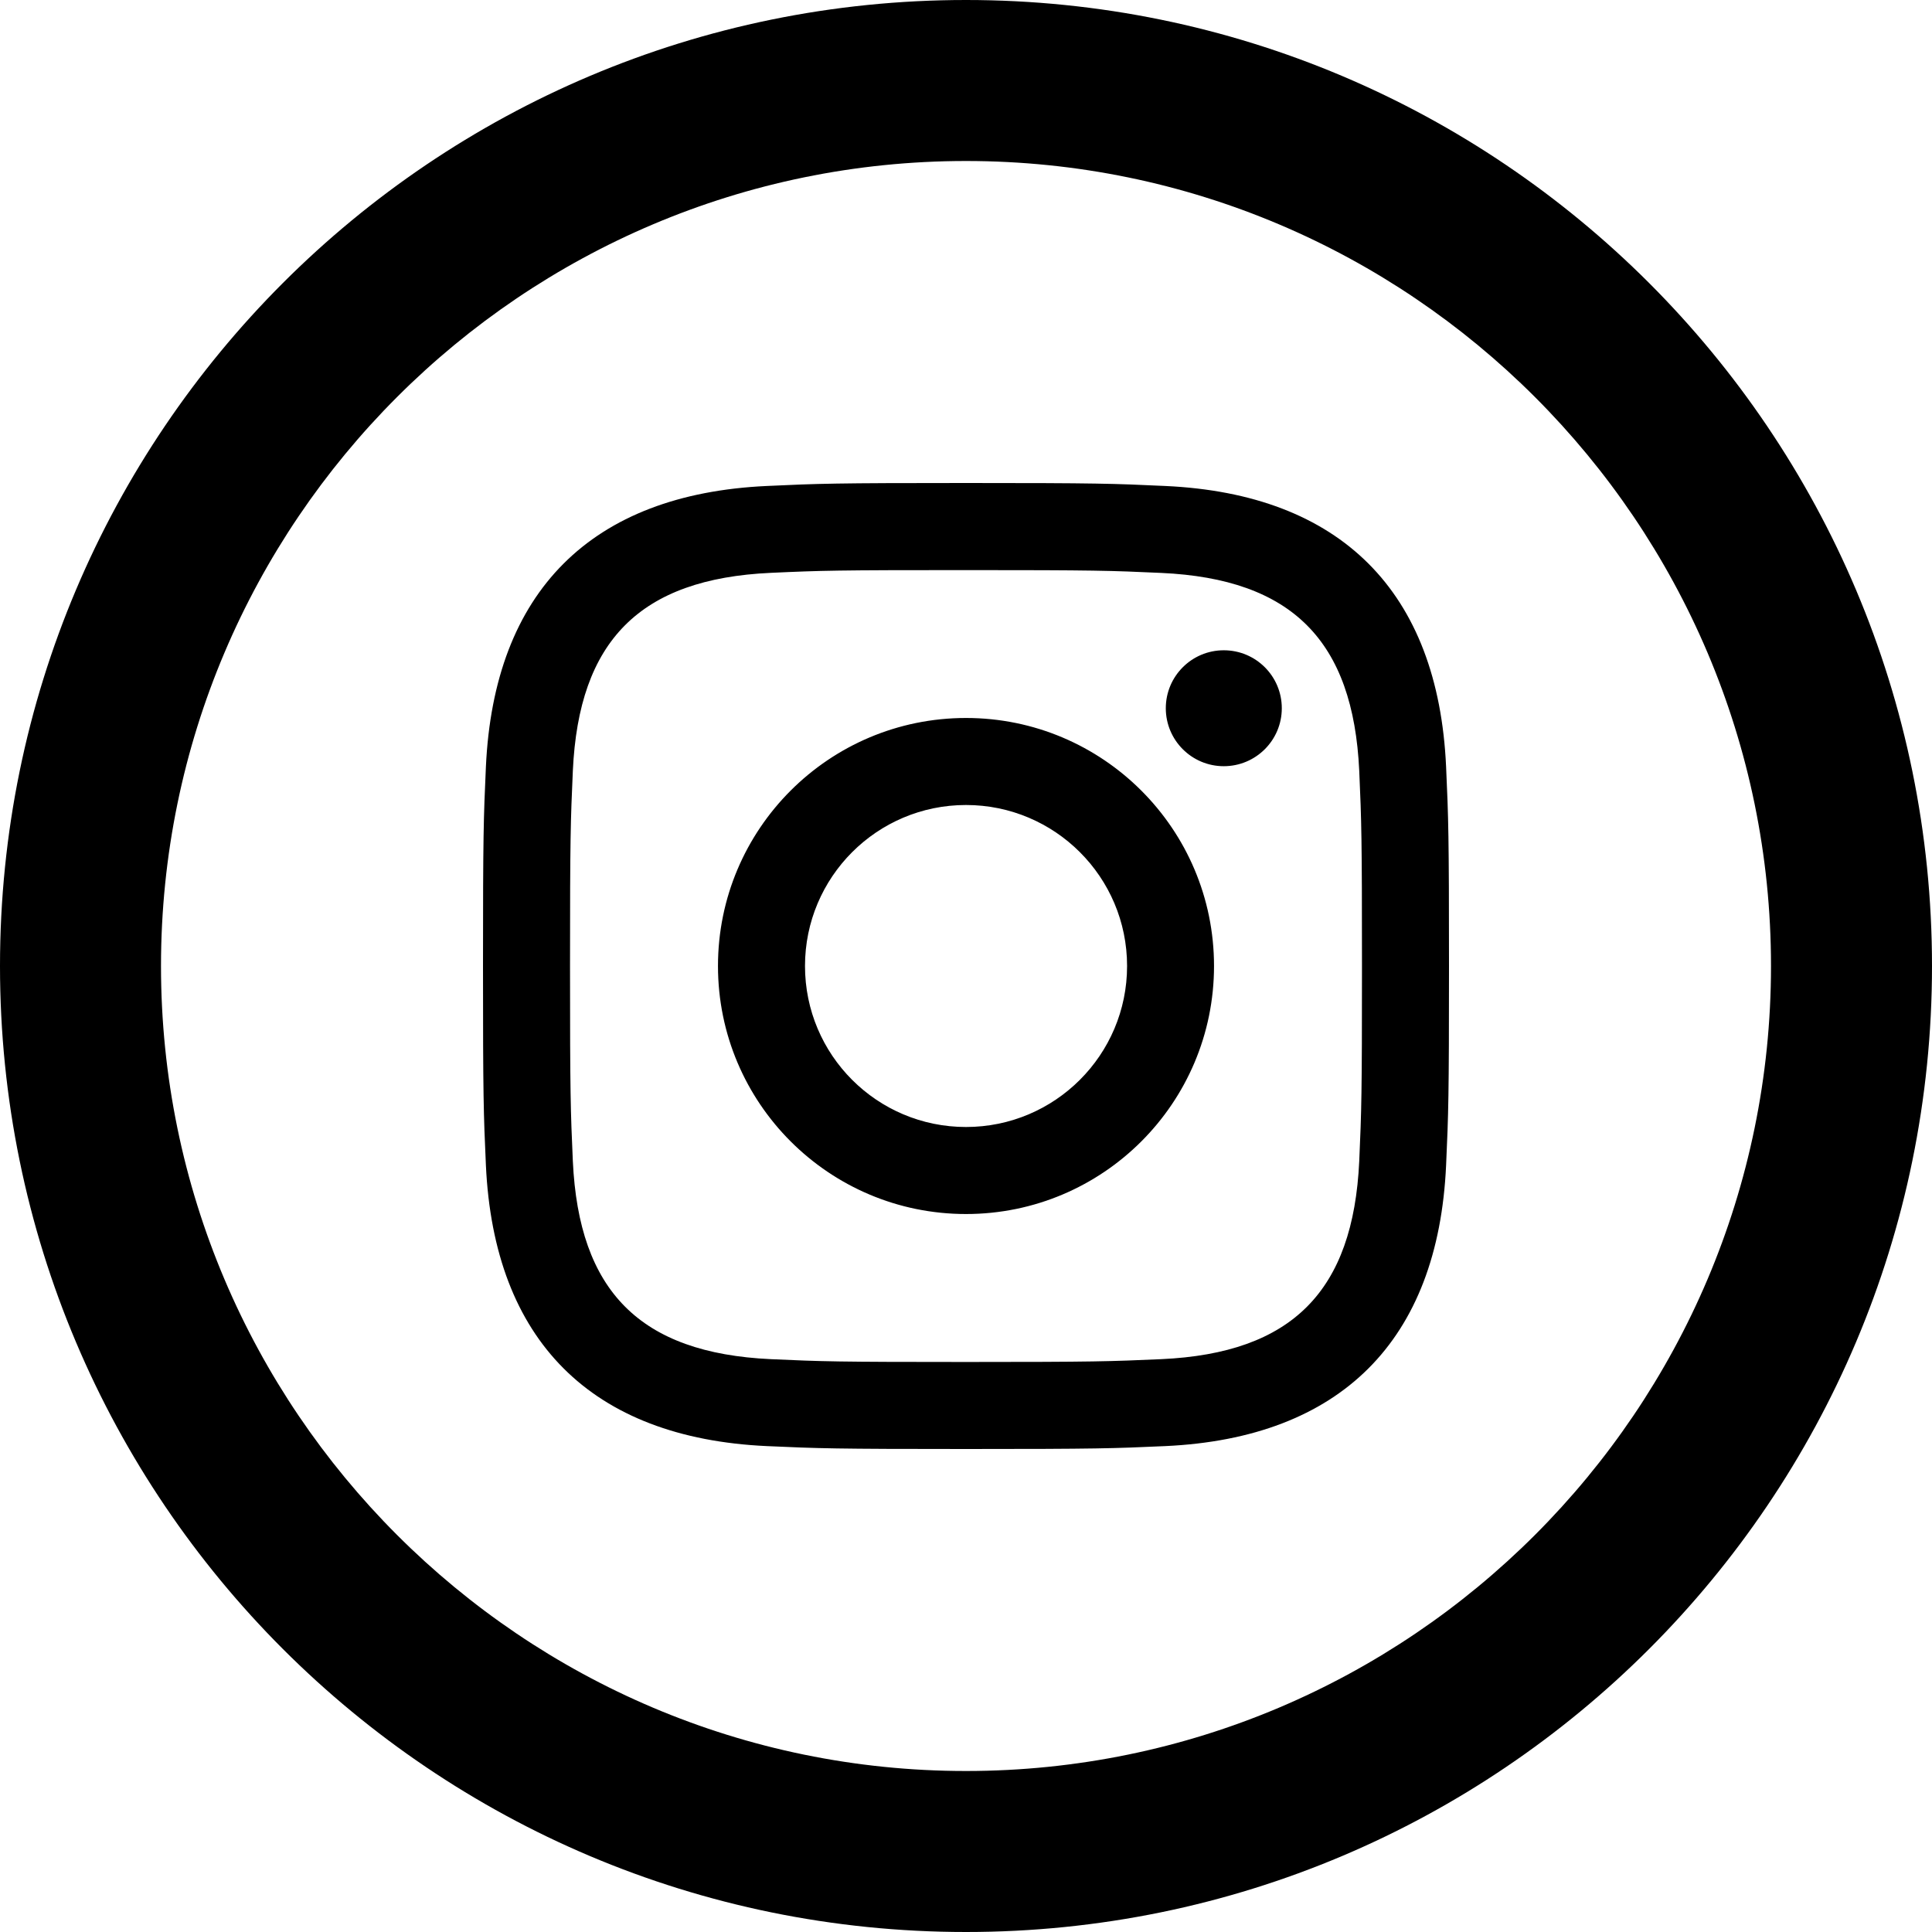
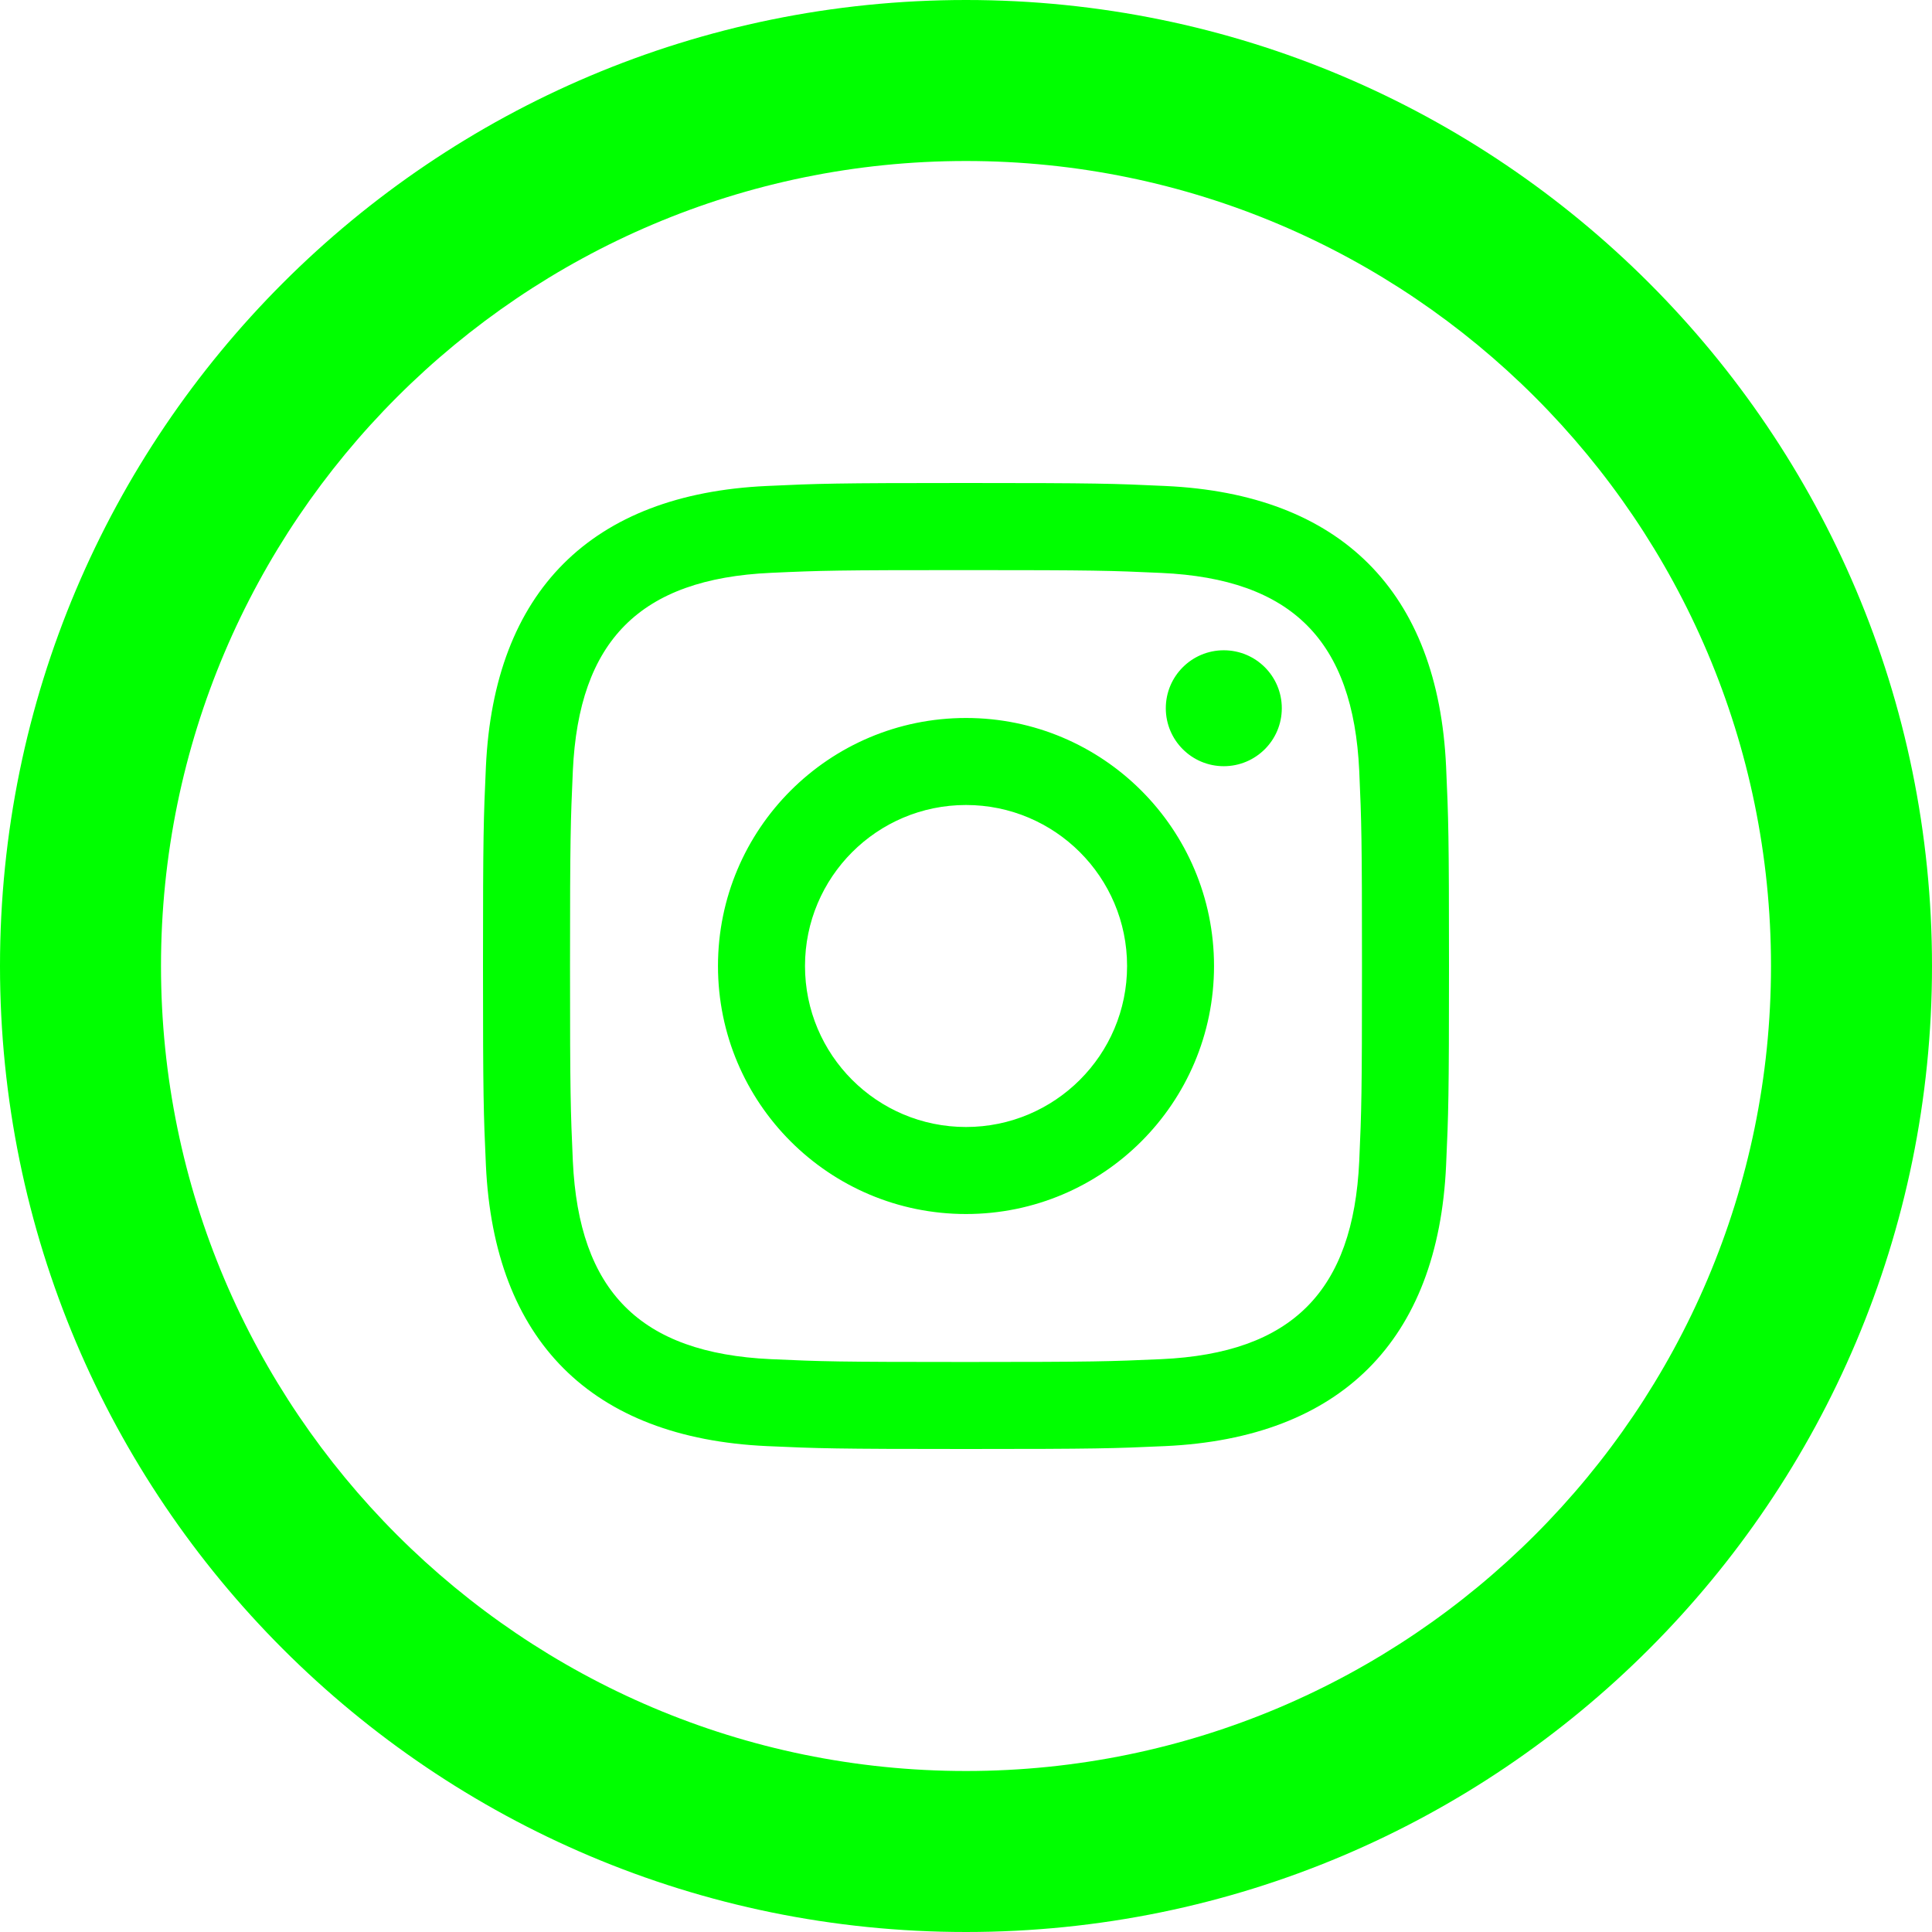
<svg xmlns="http://www.w3.org/2000/svg" viewBox="0 0 24 24">
-   <path d="M12 2c5.514 0 10 4.486 10 10s-4.486 10-10 10-10-4.486-10-10 4.486-10 10-10zm0-2c-6.627 0-12 5.373-12 12s5.373 12 12 12 12-5.373 12-12-5.373-12-12-12zm0 7.082c1.602 0 1.792.006 2.425.035 1.627.074 2.385.845 2.46 2.459.028.633.034.822.034 2.424s-.006 1.792-.034 2.424c-.075 1.613-.832 2.386-2.46 2.46-.633.028-.822.035-2.425.035-1.602 0-1.792-.006-2.424-.035-1.63-.075-2.385-.849-2.46-2.46-.028-.632-.035-.822-.035-2.424s.007-1.792.035-2.424c.074-1.615.832-2.386 2.46-2.46.632-.029.822-.034 2.424-.034zm0-1.082c-1.63 0-1.833.007-2.474.037-2.18.1-3.39 1.309-3.49 3.489-.029.641-.036.845-.036 2.474 0 1.63.007 1.834.036 2.474.1 2.179 1.31 3.39 3.49 3.49.641.029.844.036 2.474.036 1.63 0 1.834-.007 2.475-.036 2.176-.1 3.391-1.309 3.489-3.49.029-.64.036-.844.036-2.474 0-1.629-.007-1.833-.036-2.474-.098-2.177-1.309-3.39-3.489-3.489-.641-.03-.845-.037-2.475-.037zm0 2.919c-1.701 0-3.081 1.379-3.081 3.081s1.38 3.081 3.081 3.081 3.081-1.379 3.081-3.081c0-1.701-1.38-3.081-3.081-3.081zm0 5.081c-1.105 0-2-.895-2-2 0-1.104.895-2 2-2 1.104 0 2.001.895 2.001 2s-.897 2-2.001 2zm3.202-5.922c-.397 0-.72.322-.72.72 0 .397.322.72.72.72.398 0 .721-.322.721-.72 0-.398-.322-.72-.721-.72z" />
+   <path fill="#00FF00" d="M12 2c5.514 0 10 4.486 10 10s-4.486 10-10 10-10-4.486-10-10 4.486-10 10-10zm0-2c-6.627 0-12 5.373-12 12s5.373 12 12 12 12-5.373 12-12-5.373-12-12-12zm0 7.082c1.602 0 1.792.006 2.425.035 1.627.074 2.385.845 2.46 2.459.028.633.034.822.034 2.424s-.006 1.792-.034 2.424c-.075 1.613-.832 2.386-2.46 2.46-.633.028-.822.035-2.425.035-1.602 0-1.792-.006-2.424-.035-1.63-.075-2.385-.849-2.46-2.46-.028-.632-.035-.822-.035-2.424s.007-1.792.035-2.424c.074-1.615.832-2.386 2.46-2.46.632-.029.822-.034 2.424-.034zm0-1.082c-1.63 0-1.833.007-2.474.037-2.18.1-3.39 1.309-3.49 3.489-.029.641-.036.845-.036 2.474 0 1.63.007 1.834.036 2.474.1 2.179 1.31 3.39 3.49 3.49.641.029.844.036 2.474.036 1.63 0 1.834-.007 2.475-.036 2.176-.1 3.391-1.309 3.489-3.49.029-.64.036-.844.036-2.474 0-1.629-.007-1.833-.036-2.474-.098-2.177-1.309-3.39-3.489-3.489-.641-.03-.845-.037-2.475-.037zm0 2.919c-1.701 0-3.081 1.379-3.081 3.081s1.38 3.081 3.081 3.081 3.081-1.379 3.081-3.081c0-1.701-1.38-3.081-3.081-3.081zm0 5.081c-1.105 0-2-.895-2-2 0-1.104.895-2 2-2 1.104 0 2.001.895 2.001 2s-.897 2-2.001 2zm3.202-5.922c-.397 0-.72.322-.72.72 0 .397.322.72.72.72.398 0 .721-.322.721-.72 0-.398-.322-.72-.721-.72z" />
</svg>
